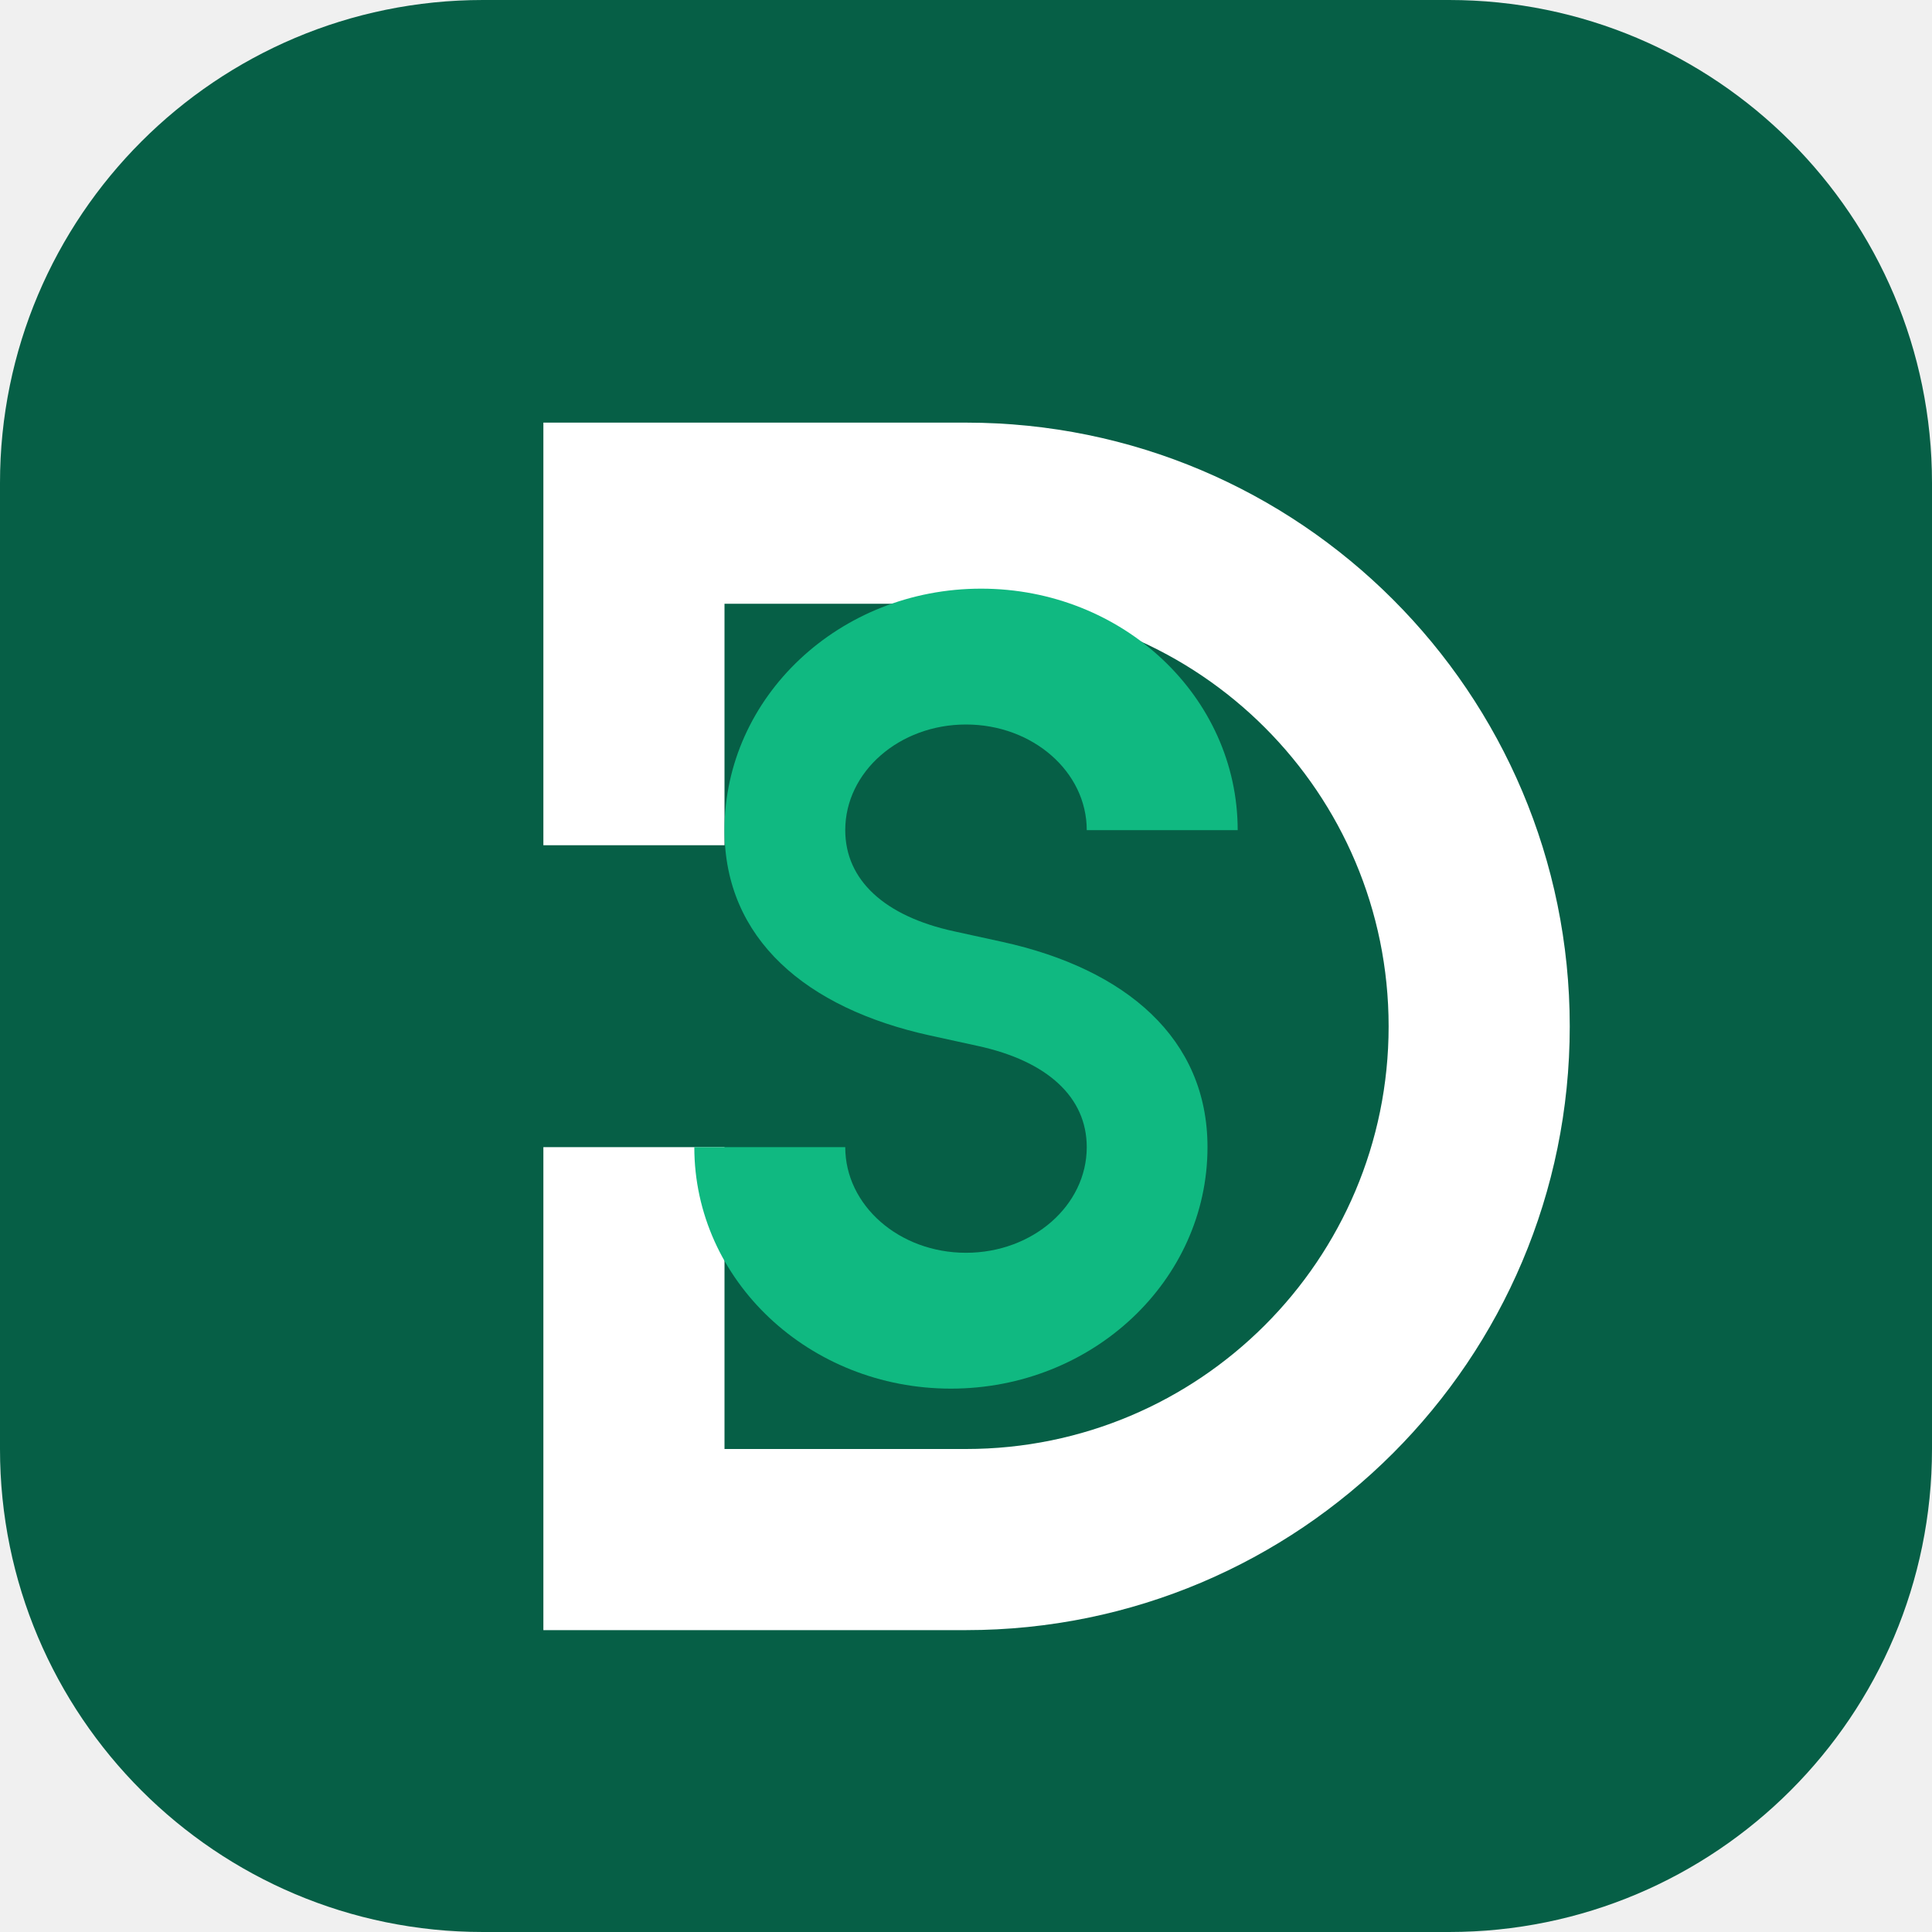
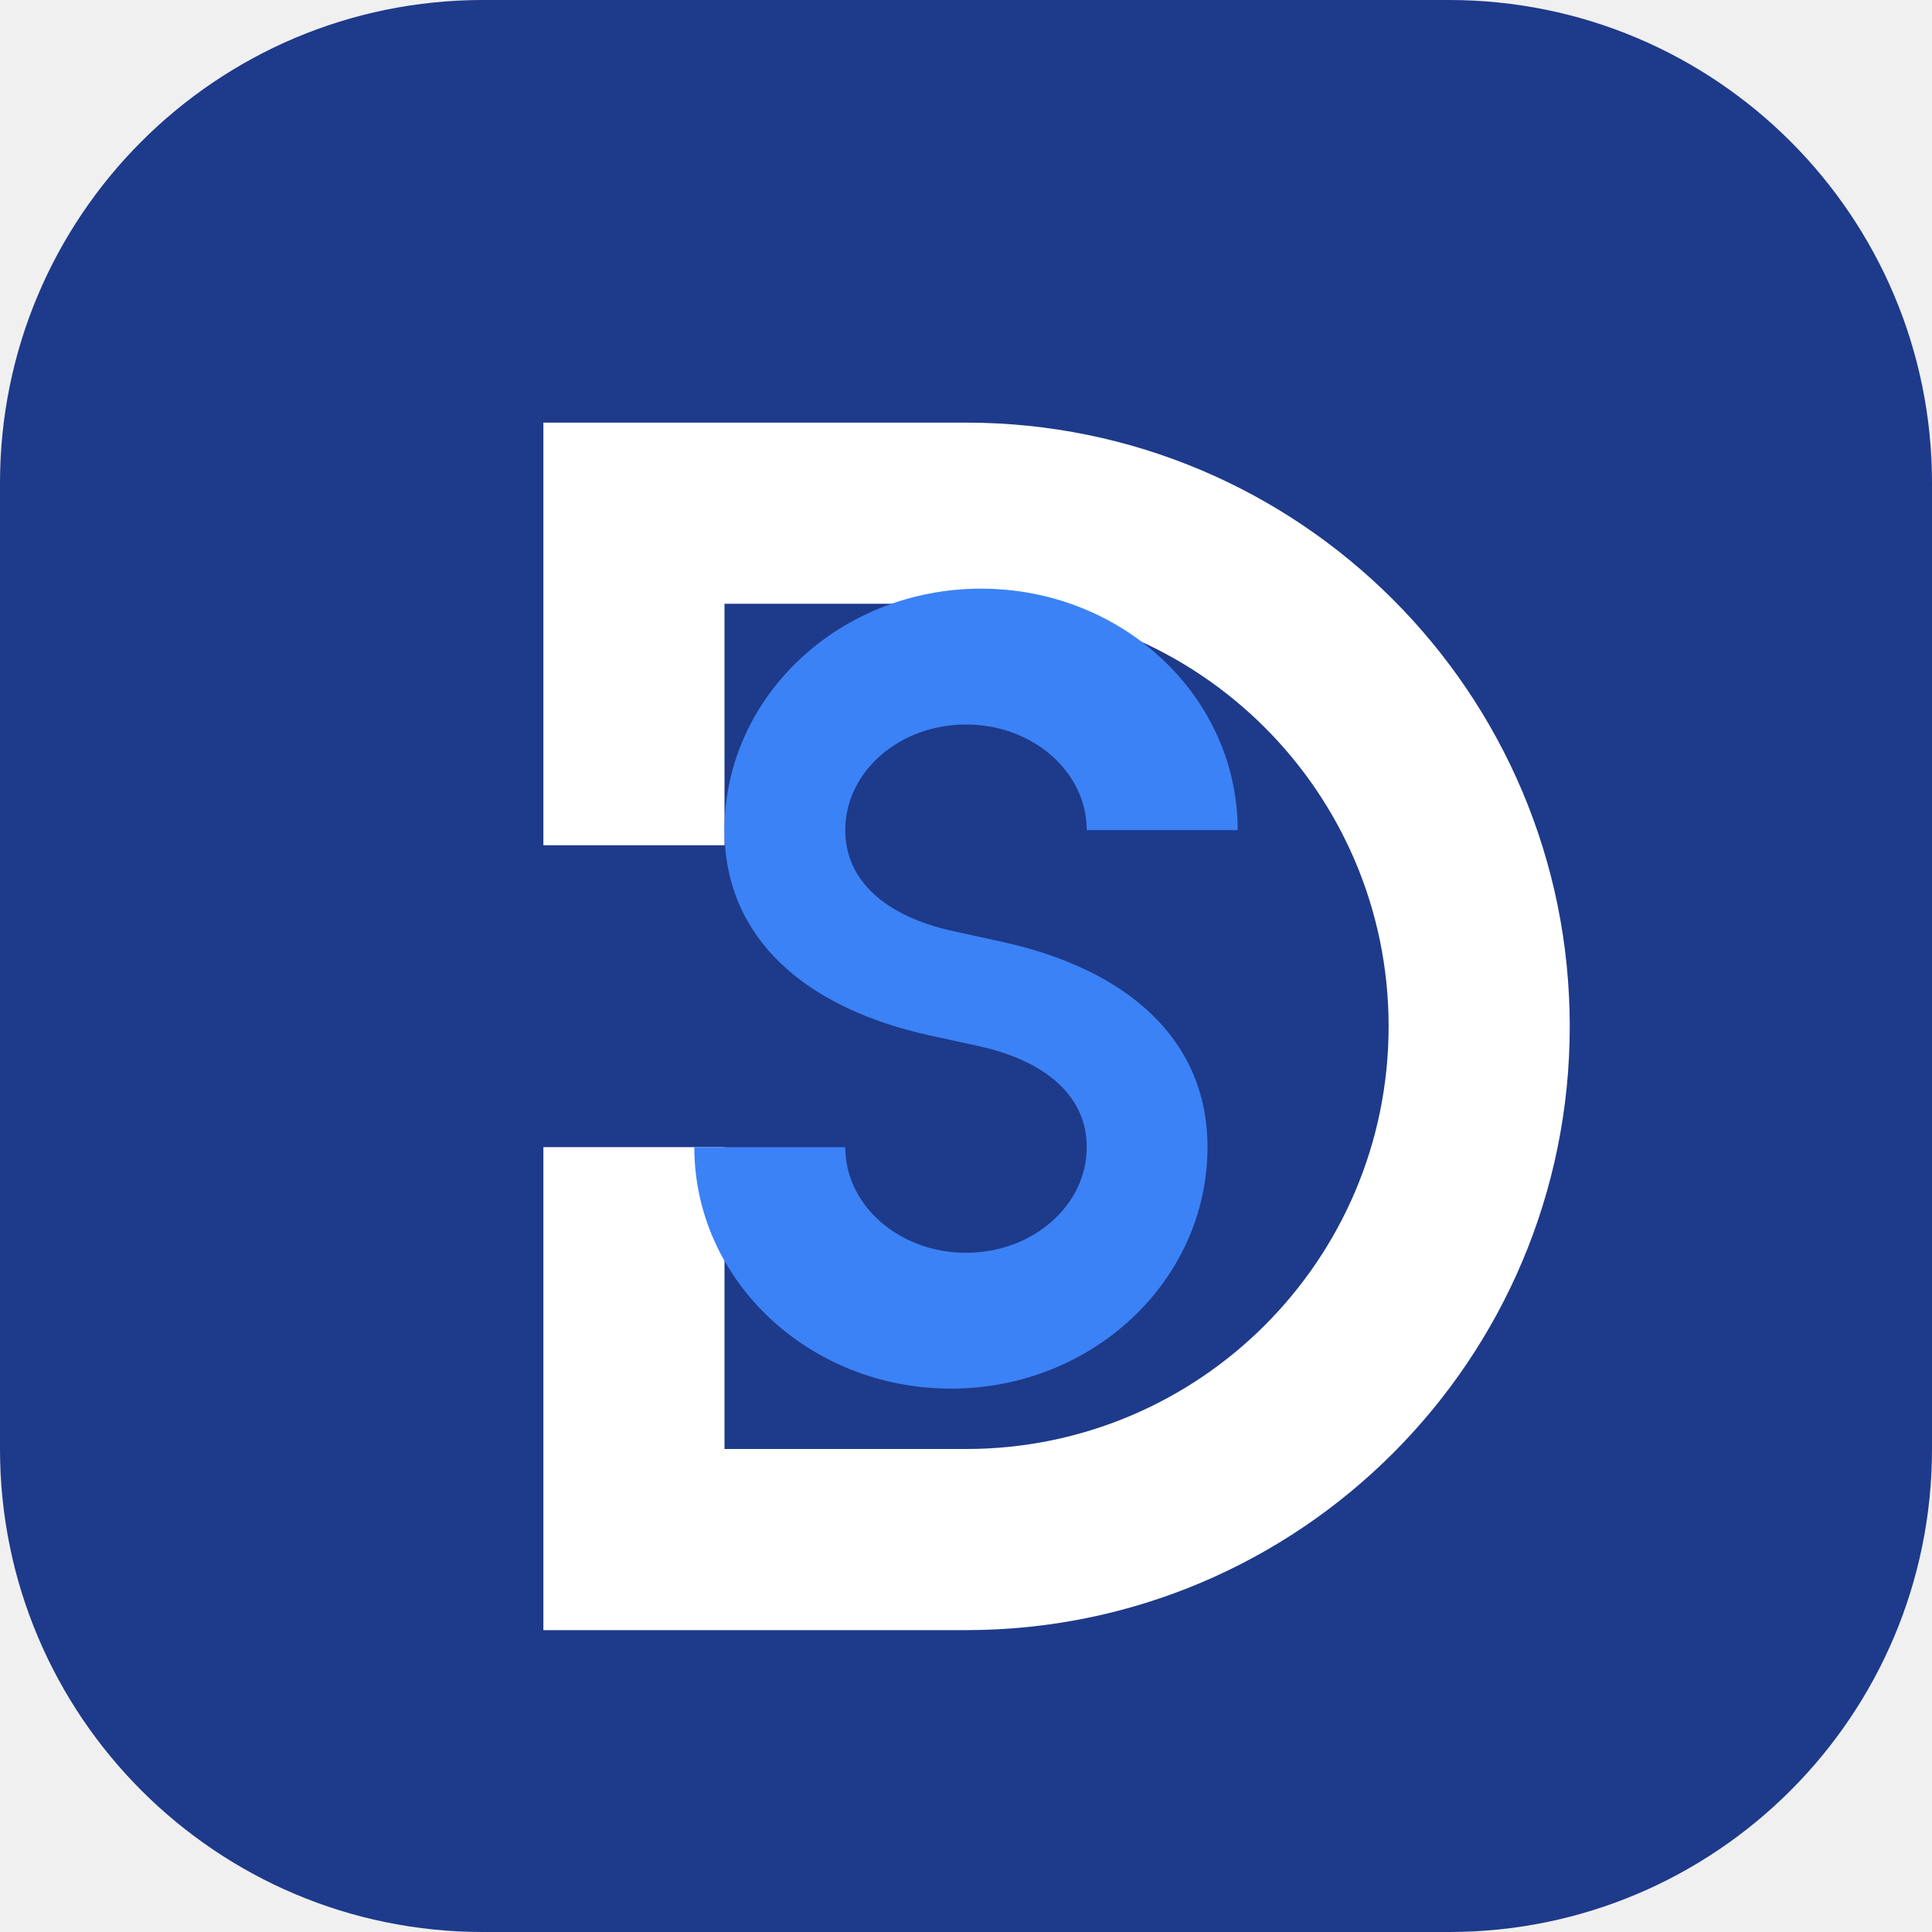
<svg xmlns="http://www.w3.org/2000/svg" viewBox="0 0 64 64">
-   <rect width="64" height="64" rx="16" fill="#065f46" />
+   <rect width="64" height="64" rx="16" fill="#1e3a8a" />
  <path d="M18 14h14c11.046 0 20 8.954 20 20s-8.954 20-20 20H18V38h6v10h8c7.732 0 14-6.268 14-14s-6.268-14-14-14h-8v8h-6V14z" fill="#ffffff" />
-   <path d="M36 27.5c0-1.933-1.79-3.5-4-3.5s-4 1.567-4 3.5c0 1.65 1.3 2.85 3.6 3.35l1.6.35c4.1.9 6.8 3.2 6.8 6.8 0 4.418-3.806 8-8.5 8S23 42.418 23 38h5c0 1.933 1.79 3.5 4 3.5s4-1.567 4-3.5c0-1.65-1.3-2.85-3.6-3.35l-1.6-.35C26.7 33.4 24 31.1 24 27.5c0-4.418 3.806-8 8.5-8s8.5 3.582 8.5 8h-5z" fill="#10b981" />
+   <path d="M36 27.5c0-1.933-1.79-3.5-4-3.5s-4 1.567-4 3.5c0 1.65 1.3 2.85 3.6 3.35l1.6.35c4.1.9 6.8 3.2 6.8 6.8 0 4.418-3.806 8-8.5 8S23 42.418 23 38h5c0 1.933 1.79 3.5 4 3.5s4-1.567 4-3.5c0-1.65-1.3-2.85-3.6-3.35l-1.6-.35C26.7 33.4 24 31.1 24 27.5c0-4.418 3.806-8 8.5-8s8.5 3.582 8.5 8h-5z" fill="#3b82f6" />
</svg>
